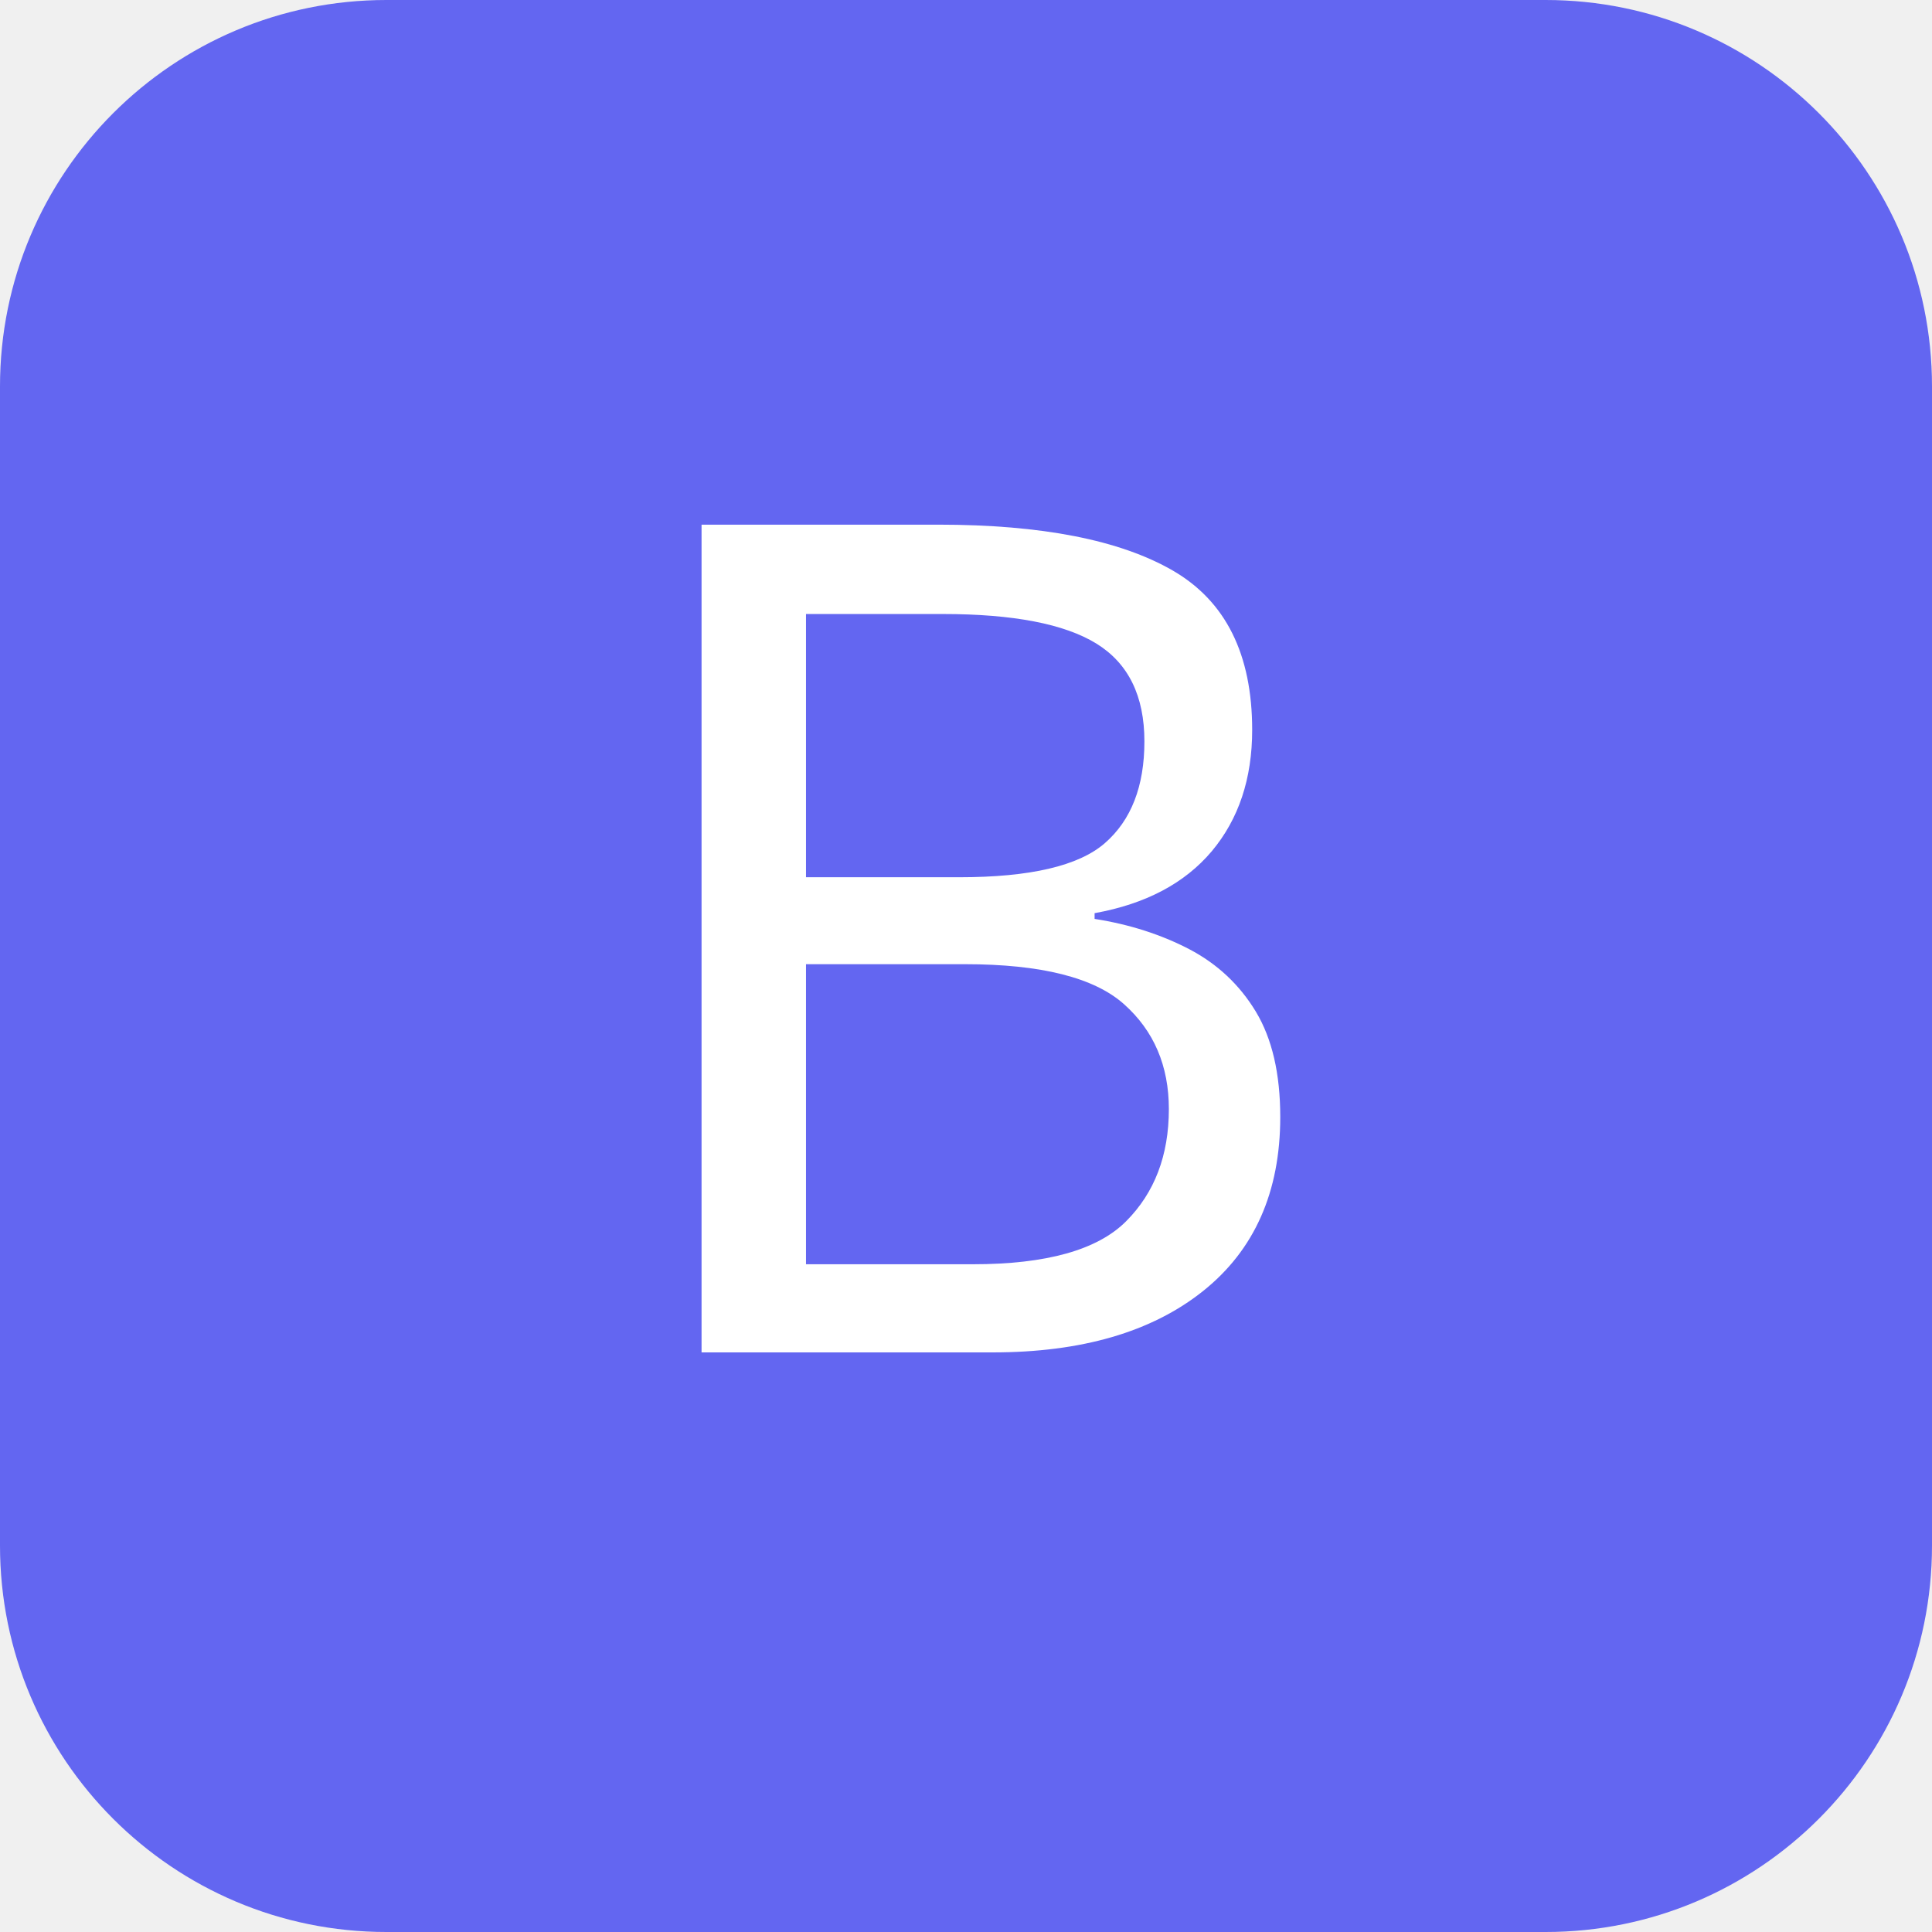
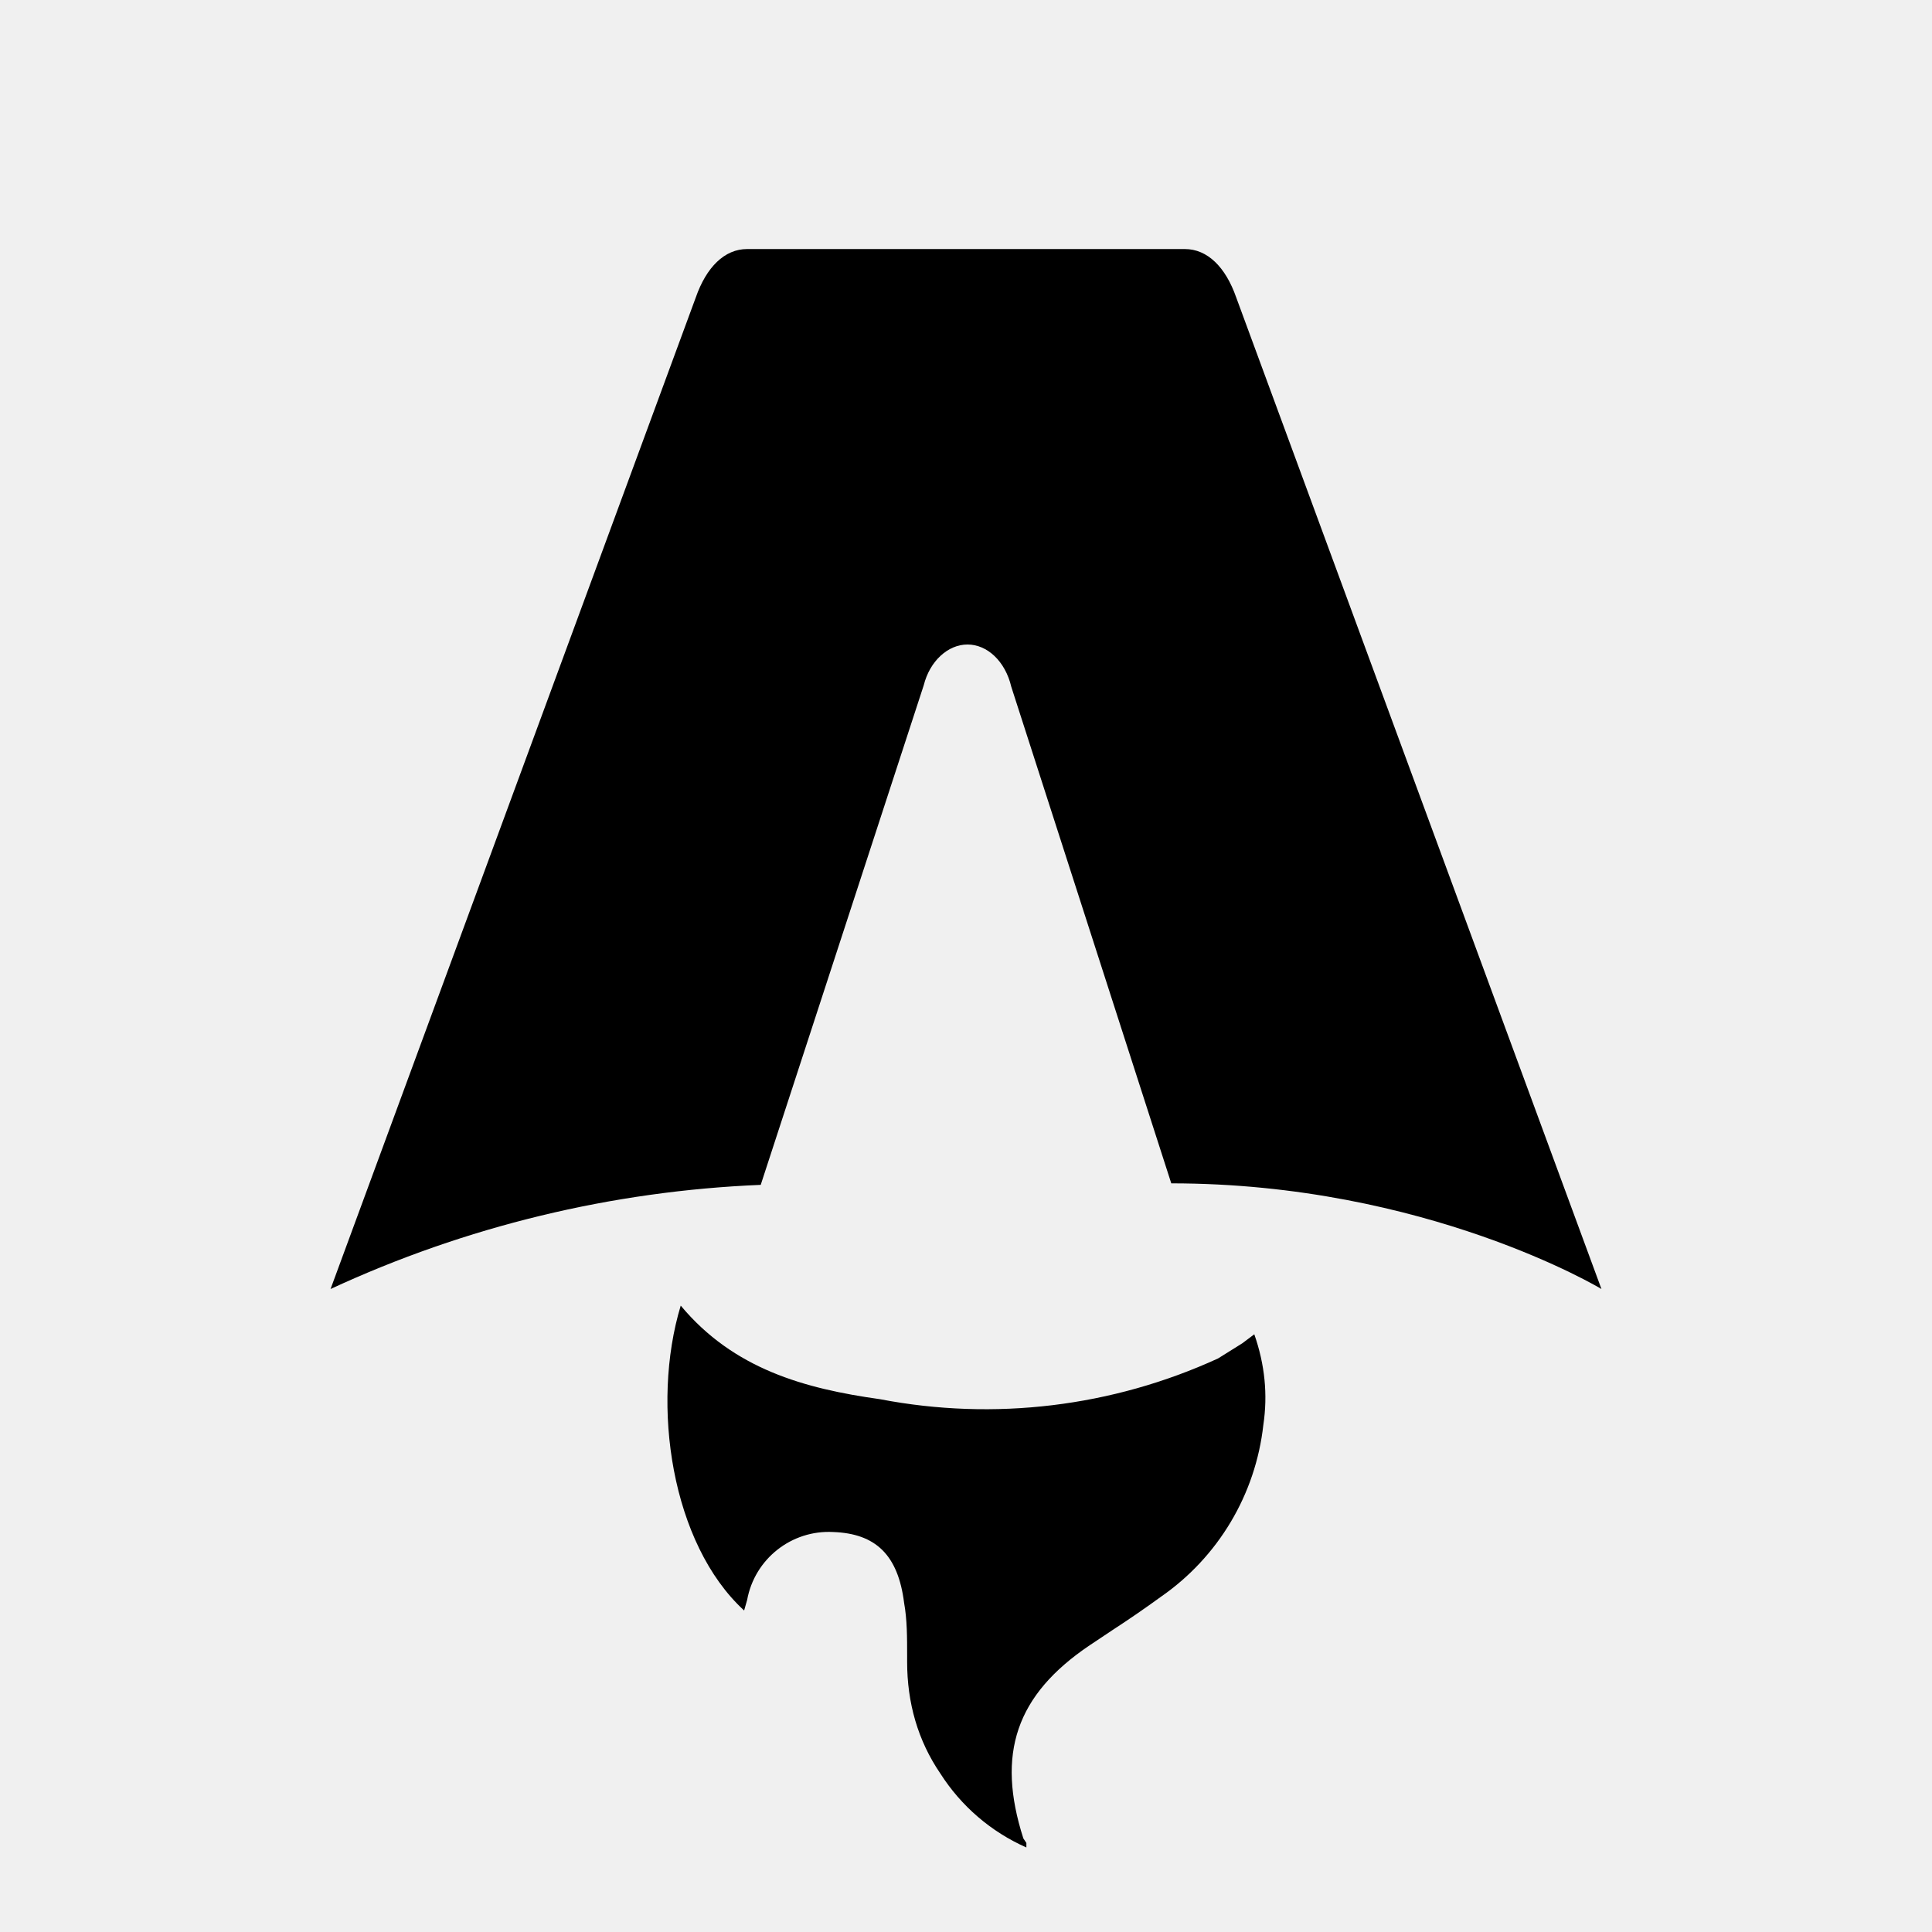
- <svg xmlns="http://www.w3.org/2000/svg" viewBox="0 0 100 100">
-   <rect width="100" height="100" rx="20" fill="#6366f1" />
-   <text y="70" x="50" text-anchor="middle" font-size="60" fill="white" font-family="system-ui">B</text>
+ <svg xmlns="http://www.w3.org/2000/svg" fill="none" viewBox="0 0 128 128">
+   <path d="M50.4 78.5a75.1 75.1 0 0 0-28.5 6.9l24.2-65.7c.7-2 1.9-3.2 3.4-3.2h29c1.5 0 2.7 1.2 3.4 3.2l24.2 65.7s-11.6-7-28.5-7L67 45.5c-.4-1.7-1.6-2.8-2.9-2.8-1.3 0-2.5 1.1-2.9 2.7L50.4 78.5Zm-1.1 28.2Zm-4.2-20.2c-2 6.6-.6 15.8 4.2 20.2a17.5 17.5 0 0 1 .2-.7 5.5 5.5 0 0 1 5.7-4.5c2.8.1 4.3 1.5 4.7 4.7.2 1.1.2 2.3.2 3.5v.4c0 2.7.7 5.2 2.2 7.4a13 13 0 0 0 5.7 4.9v-.3l-.2-.3c-1.8-5.6-.5-9.5 4.4-12.8l1.5-1a73 73 0 0 0 3.2-2.2 16 16 0 0 0 6.8-11.4c.3-2 .1-4-.6-6l-.8.6-1.6 1a37 37 0 0 1-22.4 2.7c-5-.7-9.7-2-13.2-6.2Z" />
+   <style>
+         path { fill: #000; }
+         @media (prefers-color-scheme: dark) {
+             path { fill: #FFF; }
+         }
+     </style>
</svg>
